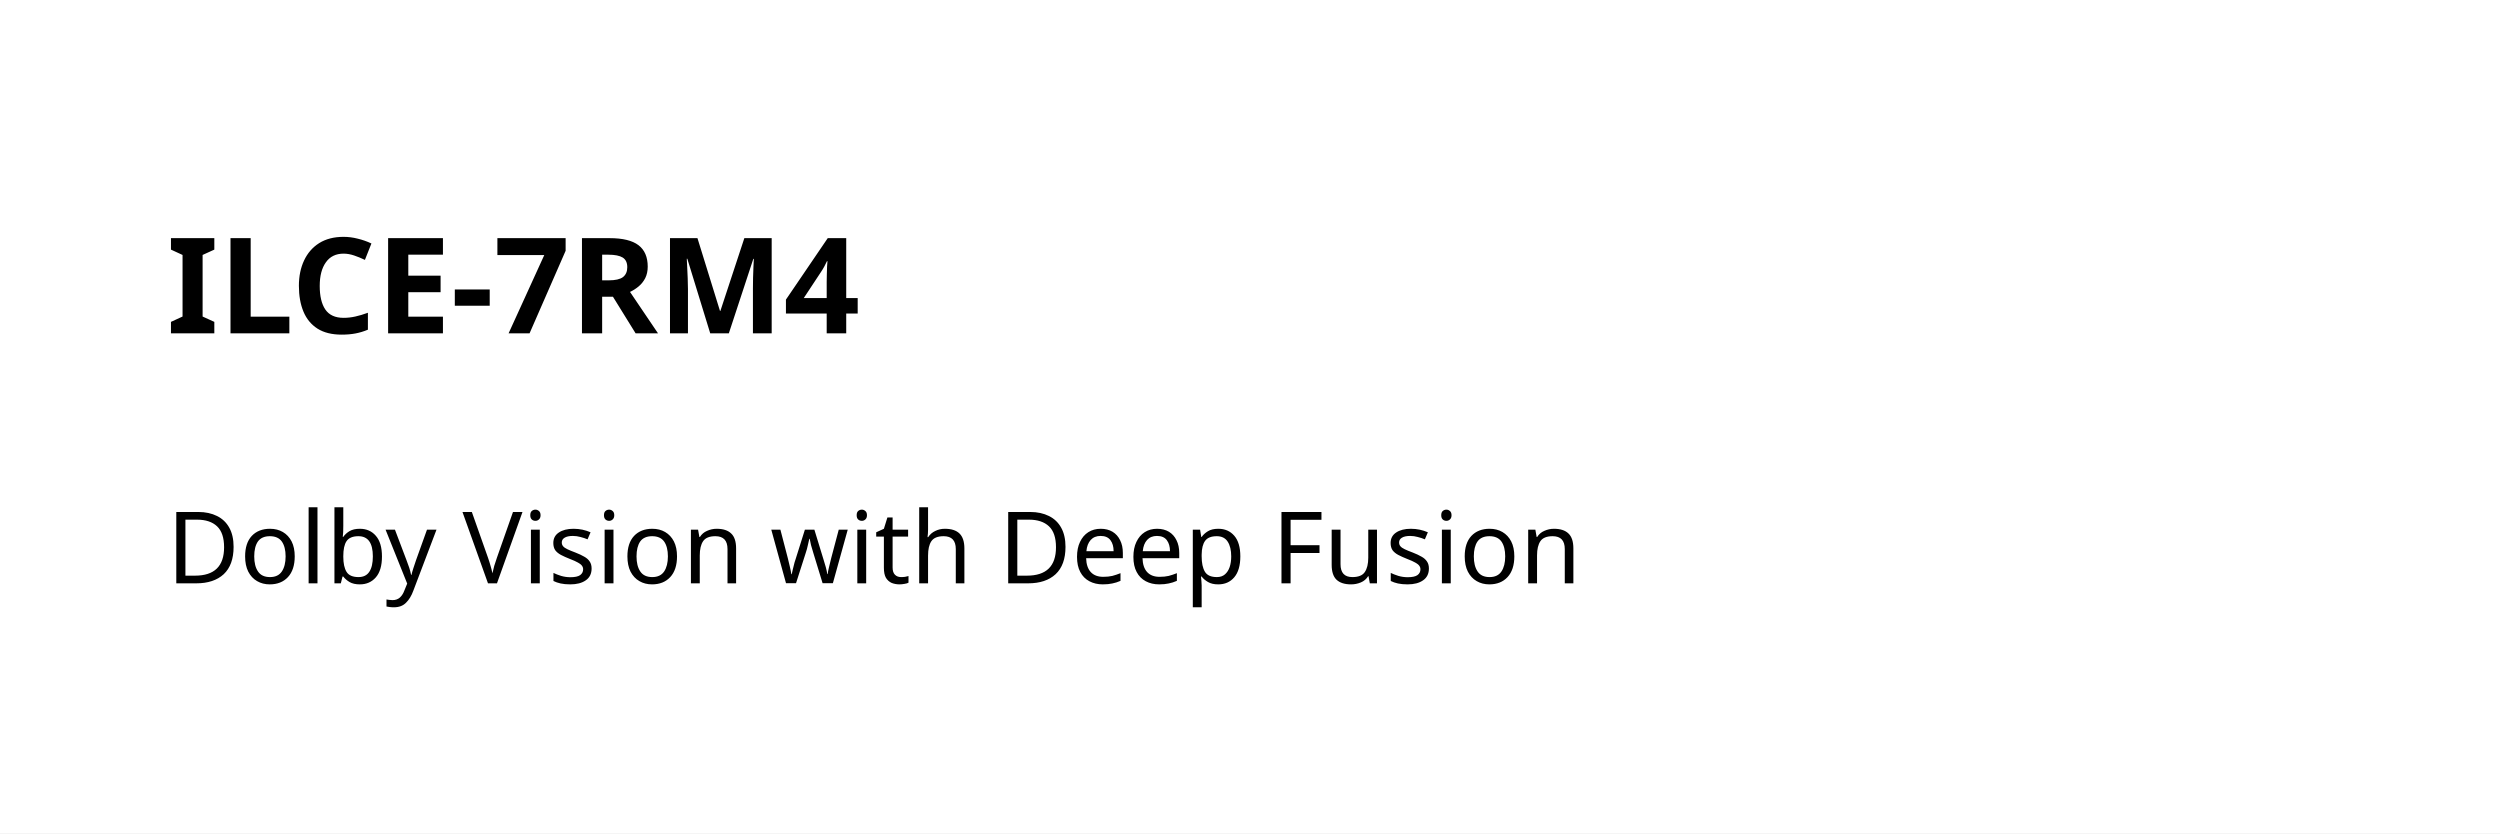
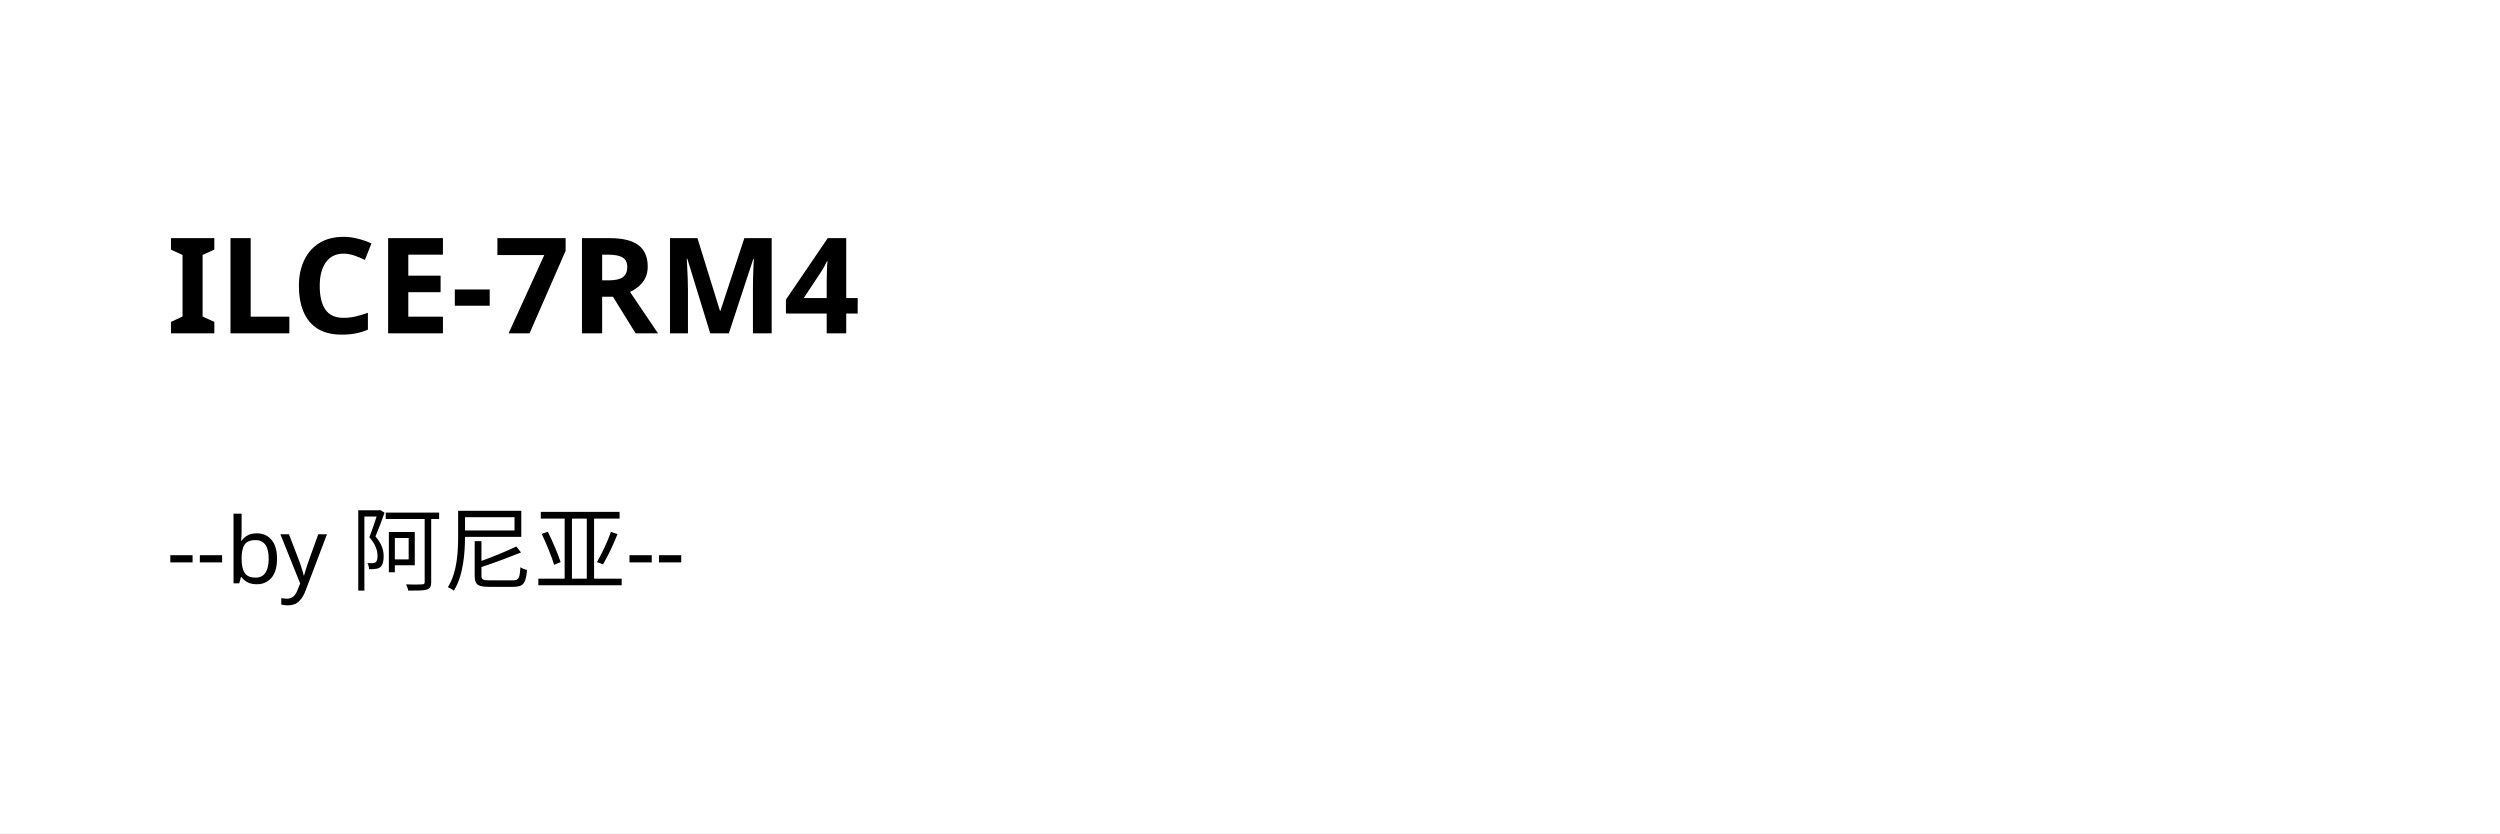
<svg xmlns="http://www.w3.org/2000/svg" width="300" stroke="" height="100" version="1.1">
  <defs>
    <filter id="filterId2" height="120%" width="150%" x="-15%" y="-15%" filterUnits="userSpaceOnUse">
      <feMorphology operator="dilate" radius="4" in="SourceAlpha" result="thicken" />
      <feGaussianBlur in="thicken" stdDeviation="3" result="blurred" />
      <feFlood flood-color="#eee" result="glowColor" />
      <feComposite in="glowColor" in2="blurred" operator="in" result="softGlowColored" />
      <feMerge>
        <feMergeNode in="softGlowColored" />
        <feMergeNode in="SourceGraphic" />
      </feMerge>
    </filter>
    <filter id="filterId" height="120%" width="150%" x="-15%" y="-15%" filterUnits="userSpaceOnUse">
      <feMorphology operator="dilate" radius="0.1" in="SourceAlpha" result="thicken" />
    </filter>
  </defs>
  <rect width="100%" height="100%" fill="white" />
  <text x="20" y="40" font-size="16" style="text-anchor: start" font-weight="bold" font-family="Microsoft YaHei">ILCE-7RM4
    </text>
-   <text x="20" y="70" font-size="12" style="text-anchor: start" font-weight="100" font-family="Microsoft YaHei">Dolby Vision with Deep Fusion
+   <text x="20" y="70" font-size="11" style="text-anchor: start" font-weight="100" font-family="Microsoft YaHei">--by 阿尼亚--
    </text>
</svg>
